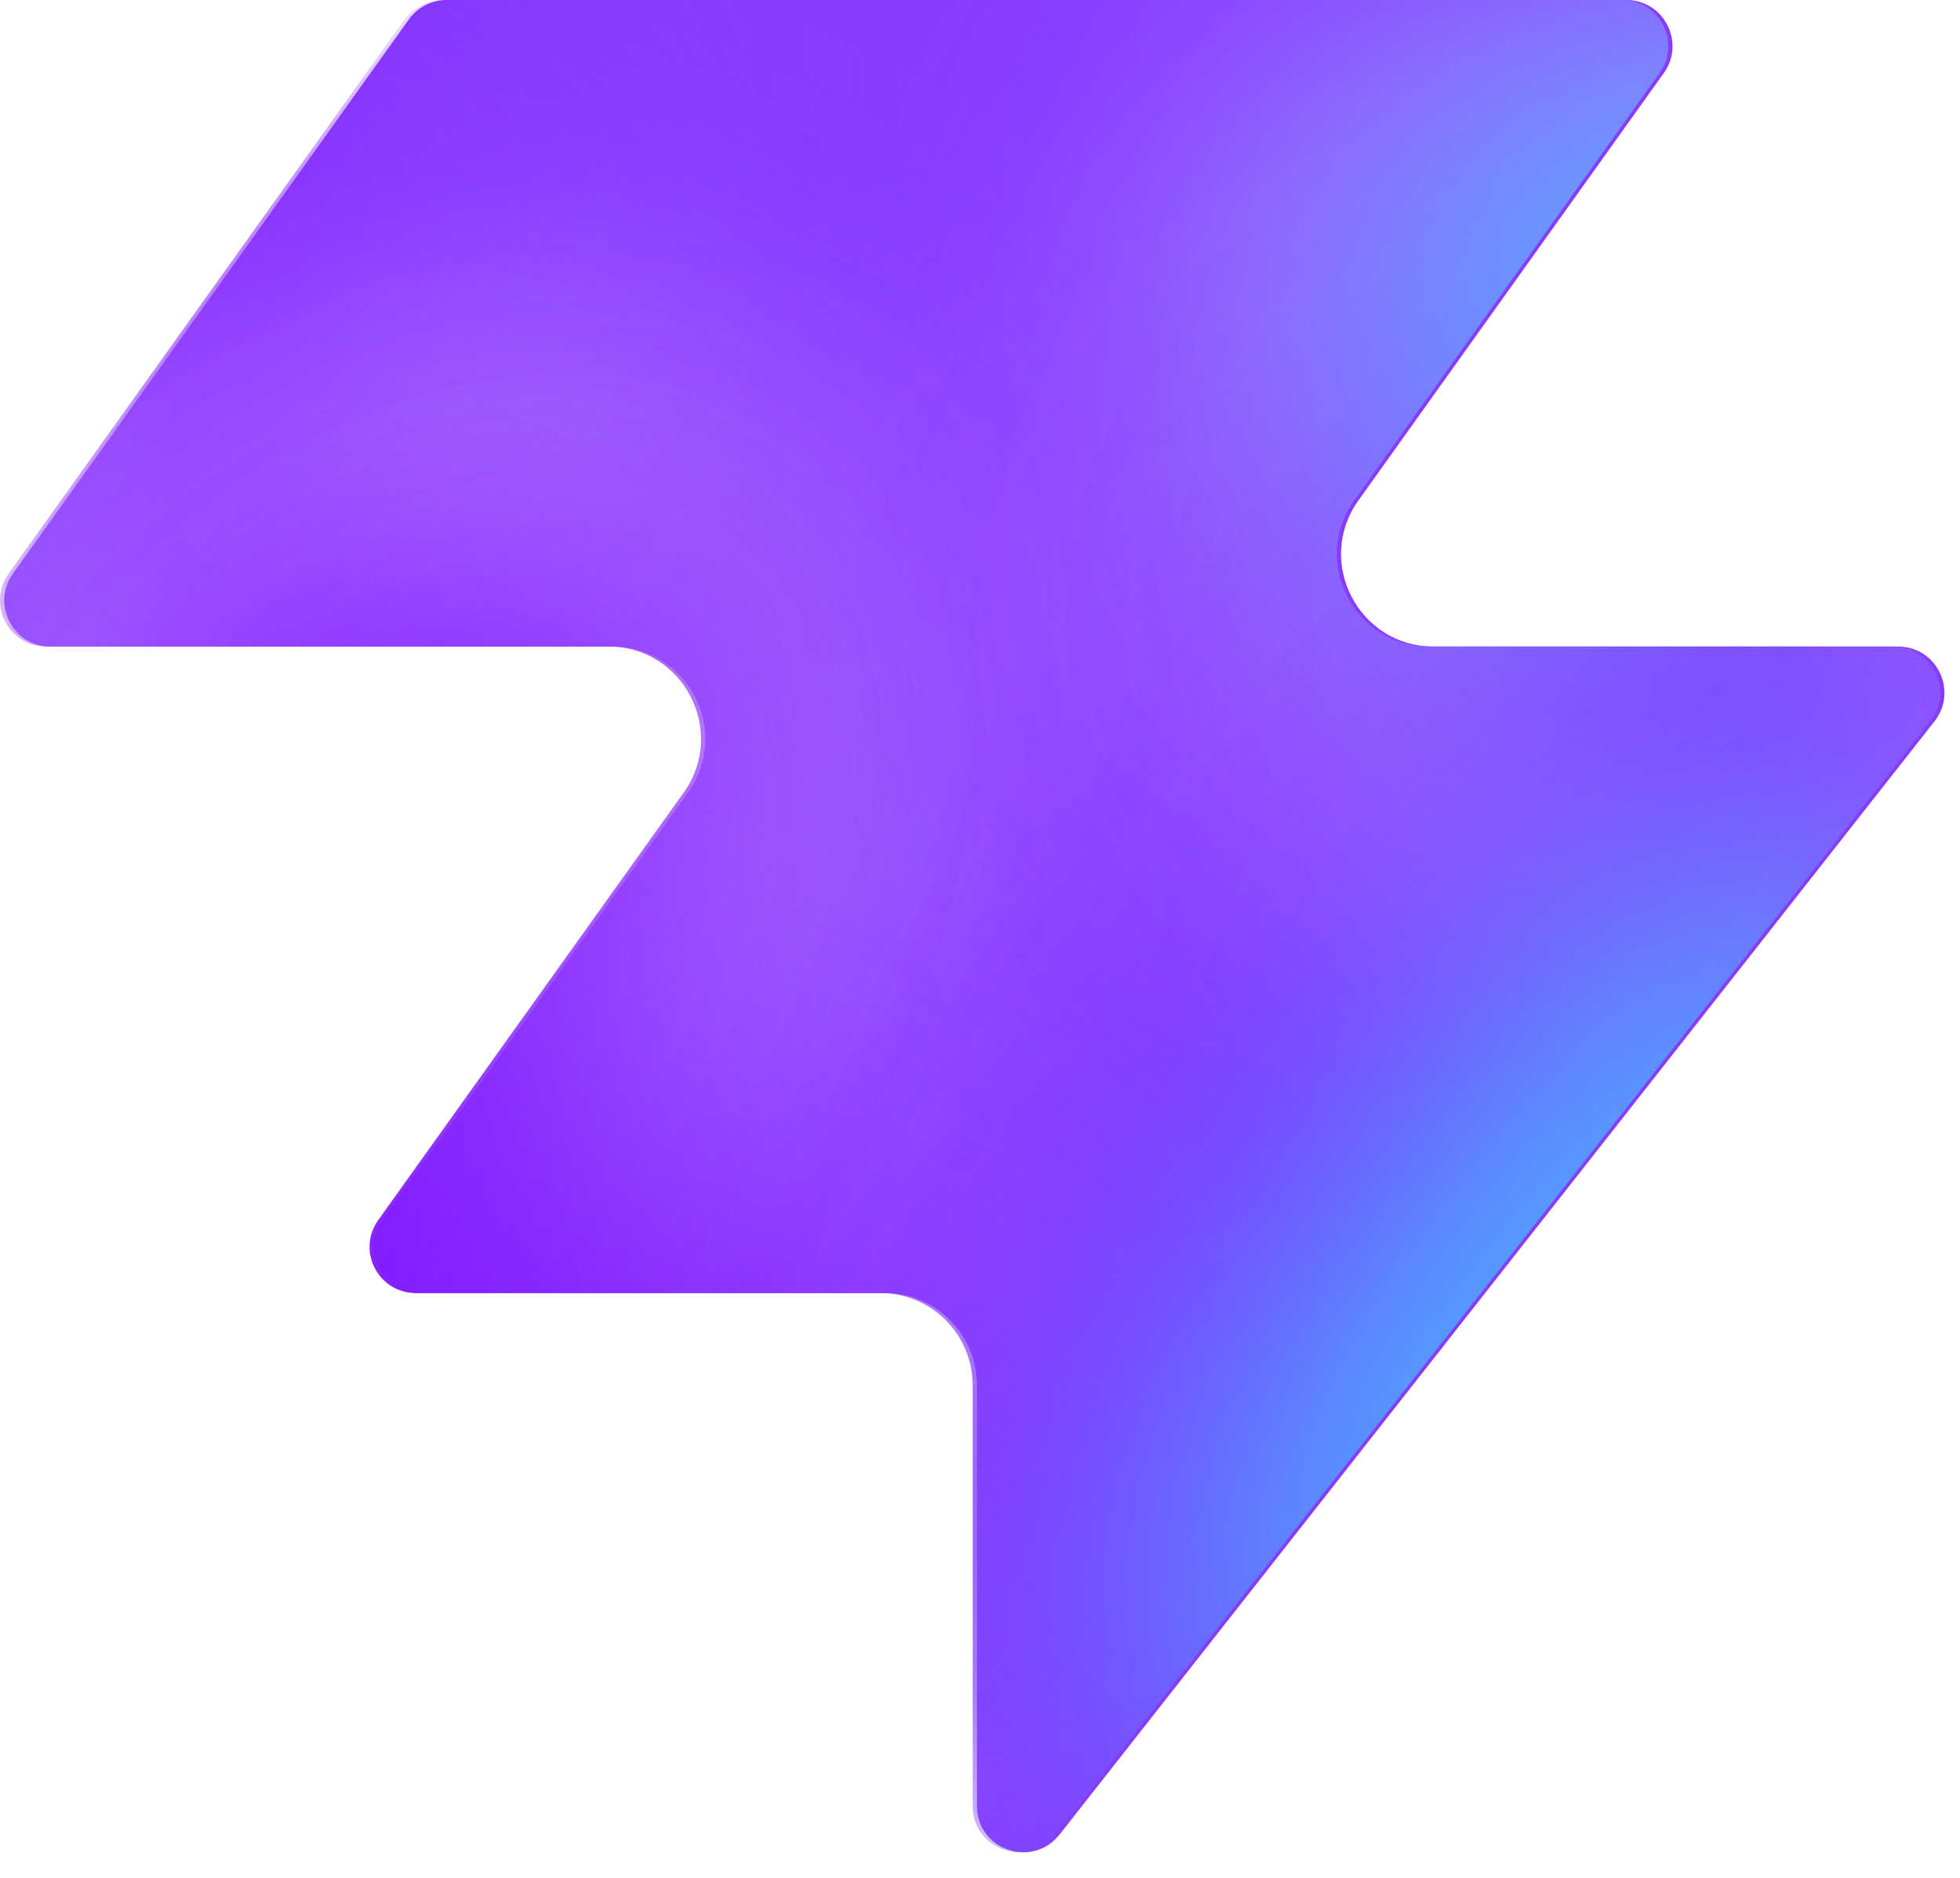
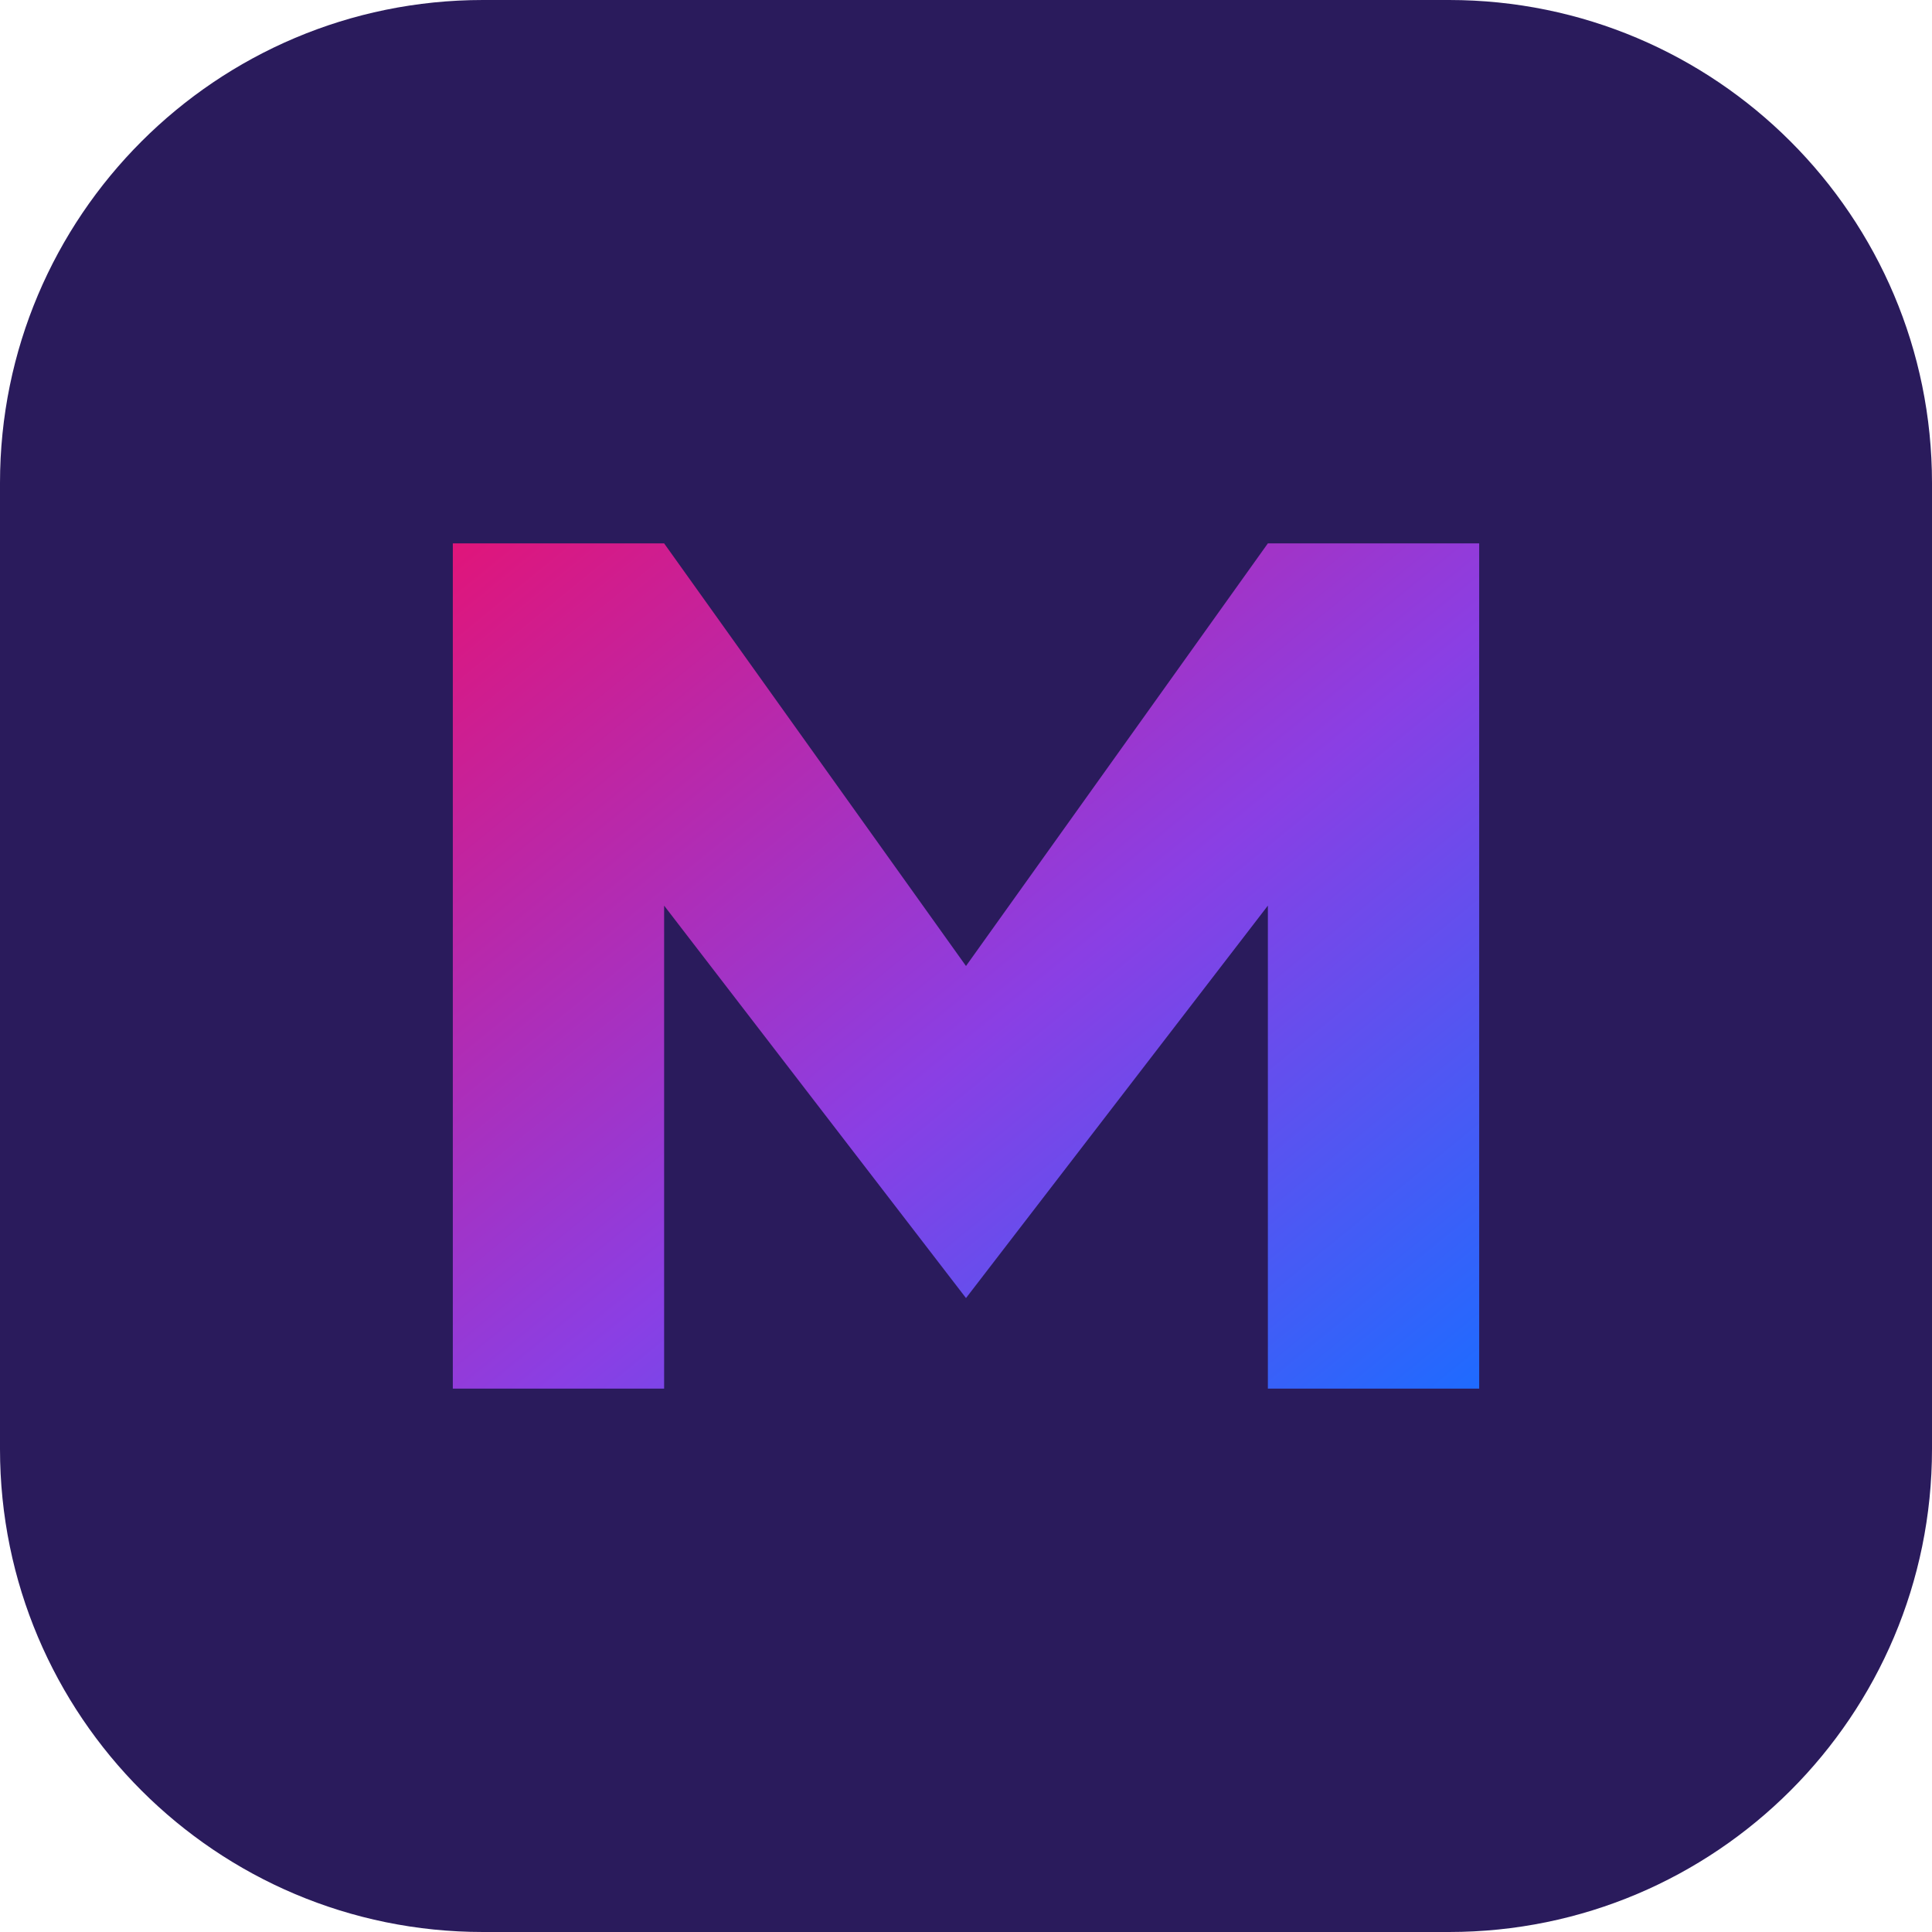
- <svg xmlns="http://www.w3.org/2000/svg" width="48" height="46" fill="none" viewBox="0 0 48 46">
-   <path fill="#863bff" d="M25.946 44.938c-.664.845-2.021.375-2.021-.698V33.937a2.26 2.26 0 0 0-2.262-2.262H10.287c-.92 0-1.456-1.04-.92-1.788l7.48-10.471c1.07-1.497 0-3.578-1.842-3.578H1.237c-.92 0-1.456-1.04-.92-1.788L10.013.474c.214-.297.556-.474.92-.474h28.894c.92 0 1.456 1.04.92 1.788l-7.48 10.471c-1.07 1.498 0 3.579 1.842 3.579h11.377c.943 0 1.473 1.088.89 1.83L25.947 44.94z" style="fill:#863bff;fill:color(display-p3 .525 .23 1);fill-opacity:1" />
-   <mask id="a" width="48" height="46" x="0" y="0" maskUnits="userSpaceOnUse" style="mask-type:alpha">
-     <path fill="#000" d="M25.842 44.938c-.664.844-2.021.375-2.021-.698V33.937a2.26 2.26 0 0 0-2.262-2.262H10.183c-.92 0-1.456-1.04-.92-1.788l7.48-10.471c1.07-1.498 0-3.579-1.842-3.579H1.133c-.92 0-1.456-1.04-.92-1.787L9.91.473c.214-.297.556-.474.92-.474h28.894c.92 0 1.456 1.04.92 1.788l-7.48 10.471c-1.07 1.498 0 3.578 1.842 3.578h11.377c.943 0 1.473 1.088.89 1.832L25.843 44.94z" style="fill:#000;fill-opacity:1" />
-   </mask>
-   <g mask="url(#a)">
-     <g filter="url(#b)">
-       <ellipse cx="5.508" cy="14.704" fill="#ede6ff" rx="5.508" ry="14.704" style="fill:#ede6ff;fill:color(display-p3 .927 .903 1);fill-opacity:1" transform="matrix(.00324 1 1 -.00324 -4.47 31.516)" />
-     </g>
-     <g filter="url(#c)">
-       <ellipse cx="10.399" cy="29.851" fill="#ede6ff" rx="10.399" ry="29.851" style="fill:#ede6ff;fill:color(display-p3 .927 .903 1);fill-opacity:1" transform="matrix(.00324 1 1 -.00324 -39.328 7.883)" />
-     </g>
-     <g filter="url(#d)">
-       <ellipse cx="5.508" cy="30.487" fill="#7e14ff" rx="5.508" ry="30.487" style="fill:#7e14ff;fill:color(display-p3 .492 .077 1);fill-opacity:1" transform="rotate(89.814 -25.913 -14.639)scale(1 -1)" />
-     </g>
-     <g filter="url(#e)">
-       <ellipse cx="5.508" cy="30.599" fill="#7e14ff" rx="5.508" ry="30.599" style="fill:#7e14ff;fill:color(display-p3 .492 .077 1);fill-opacity:1" transform="rotate(89.814 -32.644 -3.334)scale(1 -1)" />
-     </g>
-     <g filter="url(#f)">
-       <ellipse cx="5.508" cy="30.599" fill="#7e14ff" rx="5.508" ry="30.599" style="fill:#7e14ff;fill:color(display-p3 .492 .077 1);fill-opacity:1" transform="matrix(.00324 1 1 -.00324 -34.34 30.47)" />
-     </g>
-     <g filter="url(#g)">
-       <ellipse cx="14.072" cy="22.078" fill="#ede6ff" rx="14.072" ry="22.078" style="fill:#ede6ff;fill:color(display-p3 .927 .903 1);fill-opacity:1" transform="rotate(93.35 24.506 48.493)scale(-1 1)" />
-     </g>
-     <g filter="url(#h)">
-       <ellipse cx="3.47" cy="21.501" fill="#7e14ff" rx="3.47" ry="21.501" style="fill:#7e14ff;fill:color(display-p3 .492 .077 1);fill-opacity:1" transform="rotate(89.009 28.708 47.59)scale(-1 1)" />
-     </g>
-     <g filter="url(#i)">
-       <ellipse cx="3.47" cy="21.501" fill="#7e14ff" rx="3.47" ry="21.501" style="fill:#7e14ff;fill:color(display-p3 .492 .077 1);fill-opacity:1" transform="rotate(89.009 28.708 47.59)scale(-1 1)" />
-     </g>
-     <g filter="url(#j)">
-       <ellipse cx=".387" cy="8.972" fill="#7e14ff" rx="4.407" ry="29.108" style="fill:#7e14ff;fill:color(display-p3 .492 .077 1);fill-opacity:1" transform="rotate(39.51 .387 8.972)" />
-     </g>
-     <g filter="url(#k)">
-       <ellipse cx="47.523" cy="-6.092" fill="#7e14ff" rx="4.407" ry="29.108" style="fill:#7e14ff;fill:color(display-p3 .492 .077 1);fill-opacity:1" transform="rotate(37.892 47.523 -6.092)" />
-     </g>
-     <g filter="url(#l)">
-       <ellipse cx="41.412" cy="6.333" fill="#47bfff" rx="5.971" ry="9.665" style="fill:#47bfff;fill:color(display-p3 .28 .748 1);fill-opacity:1" transform="rotate(37.892 41.412 6.333)" />
-     </g>
-     <g filter="url(#m)">
-       <ellipse cx="-1.879" cy="38.332" fill="#7e14ff" rx="4.407" ry="29.108" style="fill:#7e14ff;fill:color(display-p3 .492 .077 1);fill-opacity:1" transform="rotate(37.892 -1.88 38.332)" />
-     </g>
-     <g filter="url(#n)">
-       <ellipse cx="-1.879" cy="38.332" fill="#7e14ff" rx="4.407" ry="29.108" style="fill:#7e14ff;fill:color(display-p3 .492 .077 1);fill-opacity:1" transform="rotate(37.892 -1.88 38.332)" />
-     </g>
-     <g filter="url(#o)">
-       <ellipse cx="35.651" cy="29.907" fill="#7e14ff" rx="4.407" ry="29.108" style="fill:#7e14ff;fill:color(display-p3 .492 .077 1);fill-opacity:1" transform="rotate(37.892 35.651 29.907)" />
-     </g>
-     <g filter="url(#p)">
-       <ellipse cx="38.418" cy="32.4" fill="#47bfff" rx="5.971" ry="15.297" style="fill:#47bfff;fill:color(display-p3 .28 .748 1);fill-opacity:1" transform="rotate(37.892 38.418 32.4)" />
-     </g>
-   </g>
+ <svg xmlns="http://www.w3.org/2000/svg" viewBox="0 0 64 64">
  <defs>
-     <filter id="b" width="60.045" height="41.654" x="-19.77" y="16.149" color-interpolation-filters="sRGB" filterUnits="userSpaceOnUse">
-       <feFlood flood-opacity="0" result="BackgroundImageFix" />
-       <feBlend in="SourceGraphic" in2="BackgroundImageFix" result="shape" />
-       <feGaussianBlur result="effect1_foregroundBlur_2002_17158" stdDeviation="7.659" />
-     </filter>
-     <filter id="c" width="90.34" height="51.437" x="-54.613" y="-7.533" color-interpolation-filters="sRGB" filterUnits="userSpaceOnUse">
-       <feFlood flood-opacity="0" result="BackgroundImageFix" />
-       <feBlend in="SourceGraphic" in2="BackgroundImageFix" result="shape" />
-       <feGaussianBlur result="effect1_foregroundBlur_2002_17158" stdDeviation="7.659" />
-     </filter>
-     <filter id="d" width="79.355" height="29.4" x="-49.64" y="2.03" color-interpolation-filters="sRGB" filterUnits="userSpaceOnUse">
-       <feFlood flood-opacity="0" result="BackgroundImageFix" />
-       <feBlend in="SourceGraphic" in2="BackgroundImageFix" result="shape" />
-       <feGaussianBlur result="effect1_foregroundBlur_2002_17158" stdDeviation="4.596" />
-     </filter>
-     <filter id="e" width="79.579" height="29.4" x="-45.045" y="20.029" color-interpolation-filters="sRGB" filterUnits="userSpaceOnUse">
-       <feFlood flood-opacity="0" result="BackgroundImageFix" />
-       <feBlend in="SourceGraphic" in2="BackgroundImageFix" result="shape" />
-       <feGaussianBlur result="effect1_foregroundBlur_2002_17158" stdDeviation="4.596" />
-     </filter>
-     <filter id="f" width="79.579" height="29.4" x="-43.513" y="21.178" color-interpolation-filters="sRGB" filterUnits="userSpaceOnUse">
-       <feFlood flood-opacity="0" result="BackgroundImageFix" />
-       <feBlend in="SourceGraphic" in2="BackgroundImageFix" result="shape" />
-       <feGaussianBlur result="effect1_foregroundBlur_2002_17158" stdDeviation="4.596" />
-     </filter>
-     <filter id="g" width="74.749" height="58.852" x="15.756" y="-17.901" color-interpolation-filters="sRGB" filterUnits="userSpaceOnUse">
-       <feFlood flood-opacity="0" result="BackgroundImageFix" />
-       <feBlend in="SourceGraphic" in2="BackgroundImageFix" result="shape" />
-       <feGaussianBlur result="effect1_foregroundBlur_2002_17158" stdDeviation="7.659" />
-     </filter>
-     <filter id="h" width="61.377" height="25.362" x="23.548" y="2.284" color-interpolation-filters="sRGB" filterUnits="userSpaceOnUse">
-       <feFlood flood-opacity="0" result="BackgroundImageFix" />
-       <feBlend in="SourceGraphic" in2="BackgroundImageFix" result="shape" />
-       <feGaussianBlur result="effect1_foregroundBlur_2002_17158" stdDeviation="4.596" />
-     </filter>
-     <filter id="i" width="61.377" height="25.362" x="23.548" y="2.284" color-interpolation-filters="sRGB" filterUnits="userSpaceOnUse">
-       <feFlood flood-opacity="0" result="BackgroundImageFix" />
-       <feBlend in="SourceGraphic" in2="BackgroundImageFix" result="shape" />
-       <feGaussianBlur result="effect1_foregroundBlur_2002_17158" stdDeviation="4.596" />
-     </filter>
-     <filter id="j" width="56.045" height="63.649" x="-27.636" y="-22.853" color-interpolation-filters="sRGB" filterUnits="userSpaceOnUse">
-       <feFlood flood-opacity="0" result="BackgroundImageFix" />
-       <feBlend in="SourceGraphic" in2="BackgroundImageFix" result="shape" />
-       <feGaussianBlur result="effect1_foregroundBlur_2002_17158" stdDeviation="4.596" />
-     </filter>
-     <filter id="k" width="54.814" height="64.646" x="20.116" y="-38.415" color-interpolation-filters="sRGB" filterUnits="userSpaceOnUse">
-       <feFlood flood-opacity="0" result="BackgroundImageFix" />
-       <feBlend in="SourceGraphic" in2="BackgroundImageFix" result="shape" />
-       <feGaussianBlur result="effect1_foregroundBlur_2002_17158" stdDeviation="4.596" />
-     </filter>
-     <filter id="l" width="33.541" height="35.313" x="24.641" y="-11.323" color-interpolation-filters="sRGB" filterUnits="userSpaceOnUse">
-       <feFlood flood-opacity="0" result="BackgroundImageFix" />
-       <feBlend in="SourceGraphic" in2="BackgroundImageFix" result="shape" />
-       <feGaussianBlur result="effect1_foregroundBlur_2002_17158" stdDeviation="4.596" />
-     </filter>
-     <filter id="m" width="54.814" height="64.646" x="-29.286" y="6.009" color-interpolation-filters="sRGB" filterUnits="userSpaceOnUse">
-       <feFlood flood-opacity="0" result="BackgroundImageFix" />
-       <feBlend in="SourceGraphic" in2="BackgroundImageFix" result="shape" />
-       <feGaussianBlur result="effect1_foregroundBlur_2002_17158" stdDeviation="4.596" />
-     </filter>
-     <filter id="n" width="54.814" height="64.646" x="-29.286" y="6.009" color-interpolation-filters="sRGB" filterUnits="userSpaceOnUse">
-       <feFlood flood-opacity="0" result="BackgroundImageFix" />
-       <feBlend in="SourceGraphic" in2="BackgroundImageFix" result="shape" />
-       <feGaussianBlur result="effect1_foregroundBlur_2002_17158" stdDeviation="4.596" />
-     </filter>
-     <filter id="o" width="54.814" height="64.646" x="8.244" y="-2.416" color-interpolation-filters="sRGB" filterUnits="userSpaceOnUse">
-       <feFlood flood-opacity="0" result="BackgroundImageFix" />
-       <feBlend in="SourceGraphic" in2="BackgroundImageFix" result="shape" />
-       <feGaussianBlur result="effect1_foregroundBlur_2002_17158" stdDeviation="4.596" />
-     </filter>
-     <filter id="p" width="39.409" height="43.623" x="18.713" y="10.588" color-interpolation-filters="sRGB" filterUnits="userSpaceOnUse">
-       <feFlood flood-opacity="0" result="BackgroundImageFix" />
-       <feBlend in="SourceGraphic" in2="BackgroundImageFix" result="shape" />
-       <feGaussianBlur result="effect1_foregroundBlur_2002_17158" stdDeviation="4.596" />
-     </filter>
+     <linearGradient id="g" x1="0" y1="0" x2="1" y2="1">
+       <stop offset="0" stop-color="#E0157A" />
+       <stop offset=".55" stop-color="#8A3FE4" />
+       <stop offset="1" stop-color="#1E6BFF" />
+     </linearGradient>
  </defs>
+   <rect width="64" height="64" rx="16" fill="#2A1B5C" />
+   <path d="M15 46V18h7l10 14 10-14h7v28h-7V30l-10 13-10-13v16z" fill="url(#g)" />
</svg>
